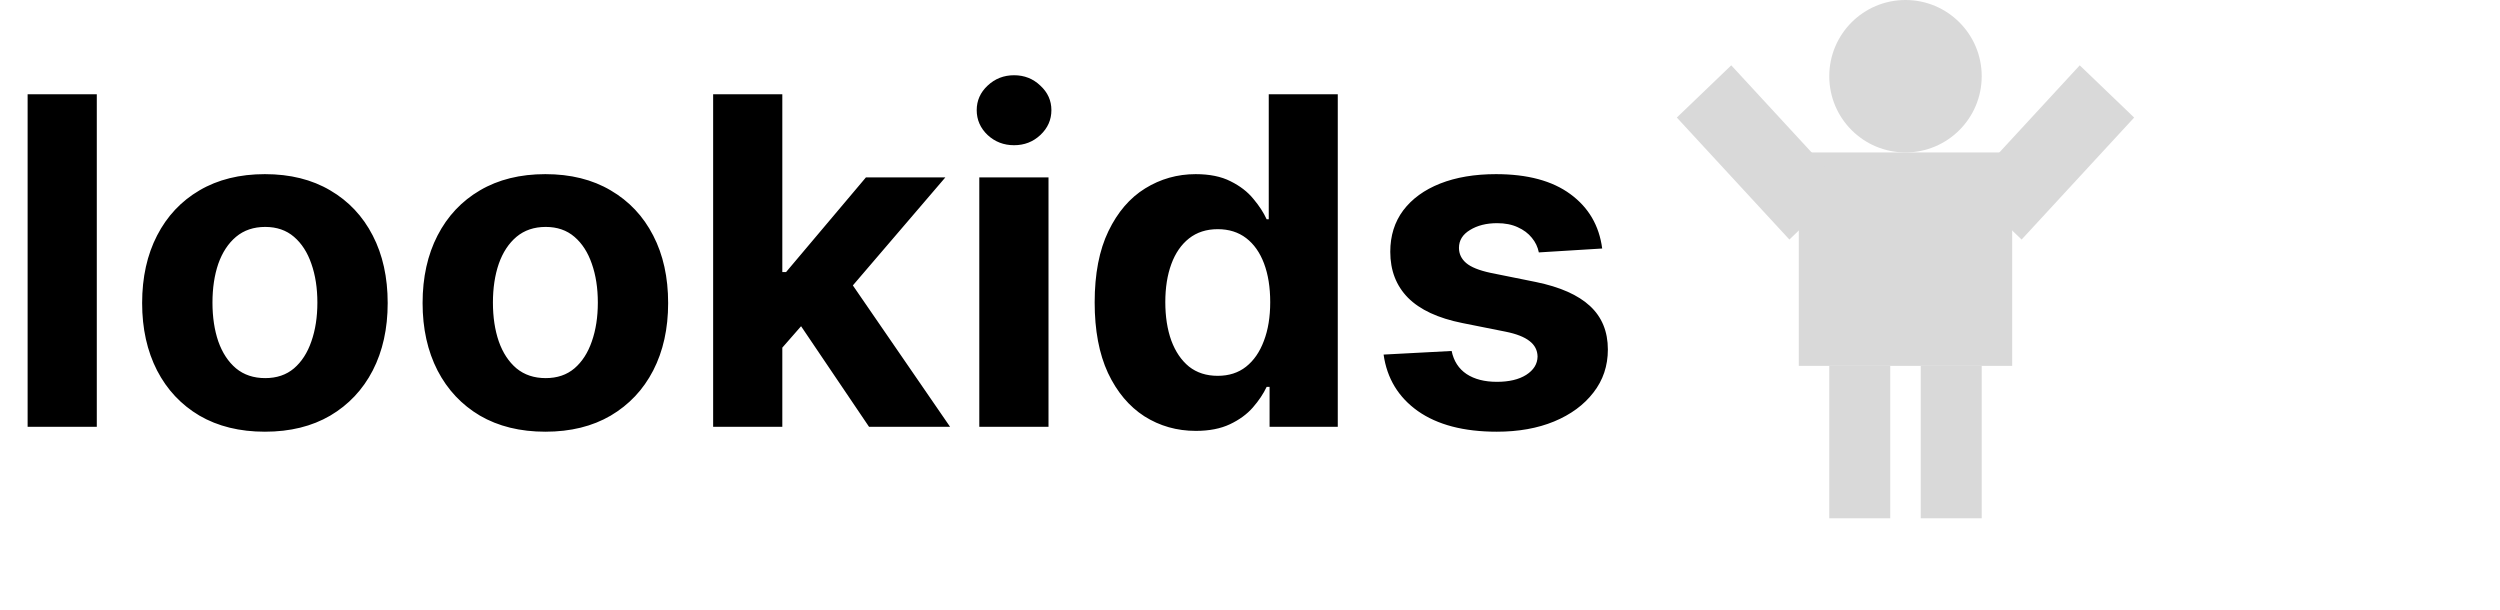
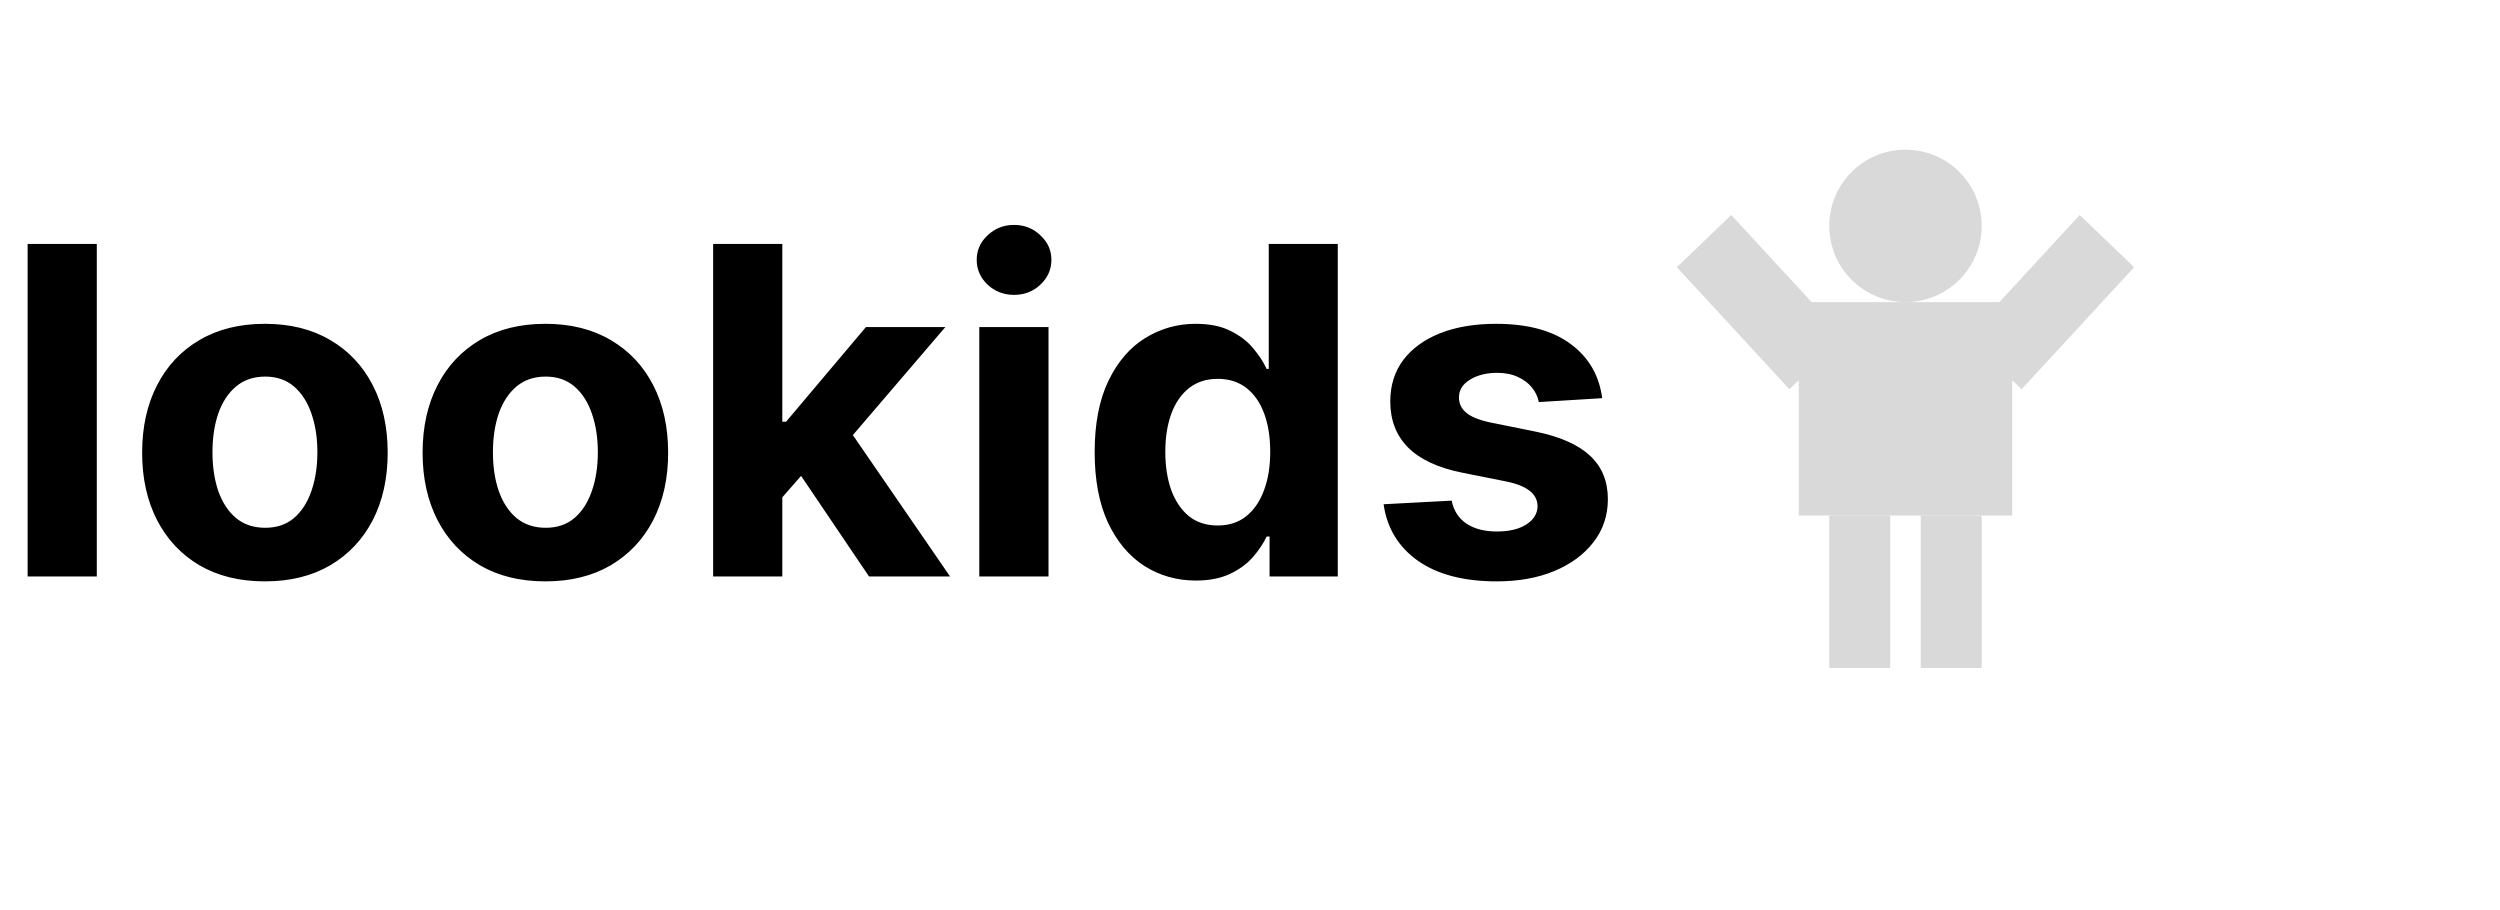
- <svg xmlns="http://www.w3.org/2000/svg" width="82" height="20" viewBox="0 0 82 20" fill="none">
+ <svg xmlns="http://www.w3.org/2000/svg" width="110" height="40" viewBox="0 0 82 20" fill="none">
  <path d="M3.175 3.091V14H0.906V3.091H3.175ZM8.689 14.16C7.862 14.16 7.146 13.984 6.543 13.633C5.942 13.277 5.479 12.784 5.152 12.152C4.826 11.516 4.662 10.779 4.662 9.941C4.662 9.096 4.826 8.357 5.152 7.725C5.479 7.089 5.942 6.596 6.543 6.244C7.146 5.889 7.862 5.712 8.689 5.712C9.517 5.712 10.23 5.889 10.831 6.244C11.434 6.596 11.899 7.089 12.226 7.725C12.553 8.357 12.716 9.096 12.716 9.941C12.716 10.779 12.553 11.516 12.226 12.152C11.899 12.784 11.434 13.277 10.831 13.633C10.23 13.984 9.517 14.16 8.689 14.16ZM8.7 12.402C9.076 12.402 9.391 12.296 9.643 12.082C9.895 11.866 10.085 11.571 10.213 11.198C10.344 10.825 10.41 10.401 10.41 9.925C10.41 9.449 10.344 9.025 10.213 8.652C10.085 8.279 9.895 7.984 9.643 7.768C9.391 7.551 9.076 7.443 8.7 7.443C8.32 7.443 8 7.551 7.741 7.768C7.485 7.984 7.292 8.279 7.16 8.652C7.033 9.025 6.969 9.449 6.969 9.925C6.969 10.401 7.033 10.825 7.16 11.198C7.292 11.571 7.485 11.866 7.741 12.082C8 12.296 8.32 12.402 8.7 12.402ZM17.888 14.16C17.061 14.16 16.345 13.984 15.742 13.633C15.142 13.277 14.678 12.784 14.351 12.152C14.025 11.516 13.861 10.779 13.861 9.941C13.861 9.096 14.025 8.357 14.351 7.725C14.678 7.089 15.142 6.596 15.742 6.244C16.345 5.889 17.061 5.712 17.888 5.712C18.716 5.712 19.43 5.889 20.03 6.244C20.633 6.596 21.099 7.089 21.425 7.725C21.752 8.357 21.915 9.096 21.915 9.941C21.915 10.779 21.752 11.516 21.425 12.152C21.099 12.784 20.633 13.277 20.03 13.633C19.43 13.984 18.716 14.16 17.888 14.16ZM17.899 12.402C18.276 12.402 18.59 12.296 18.842 12.082C19.094 11.866 19.284 11.571 19.412 11.198C19.543 10.825 19.609 10.401 19.609 9.925C19.609 9.449 19.543 9.025 19.412 8.652C19.284 8.279 19.094 7.984 18.842 7.768C18.59 7.551 18.276 7.443 17.899 7.443C17.519 7.443 17.2 7.551 16.94 7.768C16.685 7.984 16.491 8.279 16.36 8.652C16.232 9.025 16.168 9.449 16.168 9.925C16.168 10.401 16.232 10.825 16.36 11.198C16.491 11.571 16.685 11.866 16.94 12.082C17.2 12.296 17.519 12.402 17.899 12.402ZM25.447 11.646L25.452 8.924H25.783L28.403 5.818H31.008L27.487 9.93H26.949L25.447 11.646ZM23.391 14V3.091H25.66V14H23.391ZM28.505 14L26.097 10.436L27.61 8.833L31.163 14H28.505ZM32.121 14V5.818H34.391V14H32.121ZM33.261 4.763C32.924 4.763 32.635 4.652 32.393 4.428C32.155 4.201 32.036 3.929 32.036 3.613C32.036 3.3 32.155 3.032 32.393 2.809C32.635 2.581 32.924 2.468 33.261 2.468C33.599 2.468 33.886 2.581 34.124 2.809C34.366 3.032 34.486 3.3 34.486 3.613C34.486 3.929 34.366 4.201 34.124 4.428C33.886 4.652 33.599 4.763 33.261 4.763ZM39.223 14.133C38.602 14.133 38.039 13.973 37.535 13.654C37.034 13.331 36.636 12.857 36.341 12.232C36.05 11.603 35.905 10.832 35.905 9.92C35.905 8.982 36.056 8.203 36.357 7.581C36.659 6.956 37.06 6.489 37.561 6.18C38.066 5.868 38.618 5.712 39.218 5.712C39.676 5.712 40.058 5.79 40.363 5.946C40.672 6.099 40.921 6.29 41.109 6.521C41.301 6.749 41.446 6.972 41.546 7.192H41.615V3.091H43.879V14H41.642V12.69H41.546C41.439 12.917 41.288 13.142 41.093 13.366C40.901 13.586 40.651 13.769 40.342 13.915C40.036 14.06 39.663 14.133 39.223 14.133ZM39.942 12.327C40.308 12.327 40.617 12.228 40.869 12.029C41.125 11.827 41.32 11.544 41.455 11.182C41.594 10.82 41.663 10.396 41.663 9.909C41.663 9.423 41.595 9 41.46 8.641C41.325 8.283 41.13 8.006 40.874 7.81C40.619 7.615 40.308 7.517 39.942 7.517C39.569 7.517 39.255 7.619 38.999 7.821C38.744 8.023 38.55 8.304 38.419 8.663C38.288 9.021 38.222 9.437 38.222 9.909C38.222 10.385 38.288 10.806 38.419 11.171C38.554 11.534 38.747 11.818 38.999 12.024C39.255 12.226 39.569 12.327 39.942 12.327ZM52.552 8.151L50.474 8.279C50.439 8.102 50.363 7.942 50.245 7.8C50.128 7.654 49.974 7.539 49.782 7.453C49.594 7.365 49.368 7.32 49.106 7.32C48.754 7.32 48.458 7.395 48.216 7.544C47.974 7.69 47.854 7.885 47.854 8.13C47.854 8.325 47.932 8.49 48.088 8.625C48.244 8.76 48.513 8.869 48.892 8.95L50.373 9.249C51.169 9.412 51.762 9.675 52.152 10.037C52.543 10.399 52.738 10.875 52.738 11.464C52.738 12.001 52.58 12.471 52.264 12.876C51.952 13.281 51.522 13.597 50.975 13.824C50.432 14.048 49.805 14.16 49.095 14.16C48.012 14.16 47.149 13.934 46.506 13.483C45.867 13.029 45.492 12.411 45.382 11.63L47.614 11.512C47.682 11.843 47.845 12.095 48.104 12.269C48.363 12.439 48.695 12.524 49.1 12.524C49.498 12.524 49.818 12.448 50.059 12.296C50.304 12.139 50.428 11.939 50.432 11.694C50.428 11.488 50.341 11.319 50.171 11.188C50 11.053 49.738 10.95 49.383 10.879L47.966 10.596C47.167 10.436 46.572 10.159 46.181 9.765C45.794 9.371 45.601 8.869 45.601 8.258C45.601 7.732 45.743 7.279 46.027 6.899C46.314 6.52 46.717 6.227 47.236 6.021C47.758 5.815 48.369 5.712 49.068 5.712C50.102 5.712 50.915 5.93 51.508 6.367C52.105 6.804 52.453 7.398 52.552 8.151Z" fill="black" />
  <circle cx="62.5" cy="2.5" r="2.5" fill="#D9D9D9" />
  <rect x="59" y="5" width="7" height="7" fill="#D9D9D9" />
  <rect x="60" y="12" width="2" height="5" fill="#D9D9D9" />
  <rect x="63" y="12" width="2" height="5" fill="#D9D9D9" />
  <rect width="2.474" height="5.444" transform="matrix(0.721442 0.692475 -0.678083 0.734985 68.2153 2.14282)" fill="#D9D9D9" />
  <rect width="2.474" height="5.444" transform="matrix(0.72144 -0.692477 0.678085 0.734983 55 3.85571)" fill="#D9D9D9" />
</svg>
